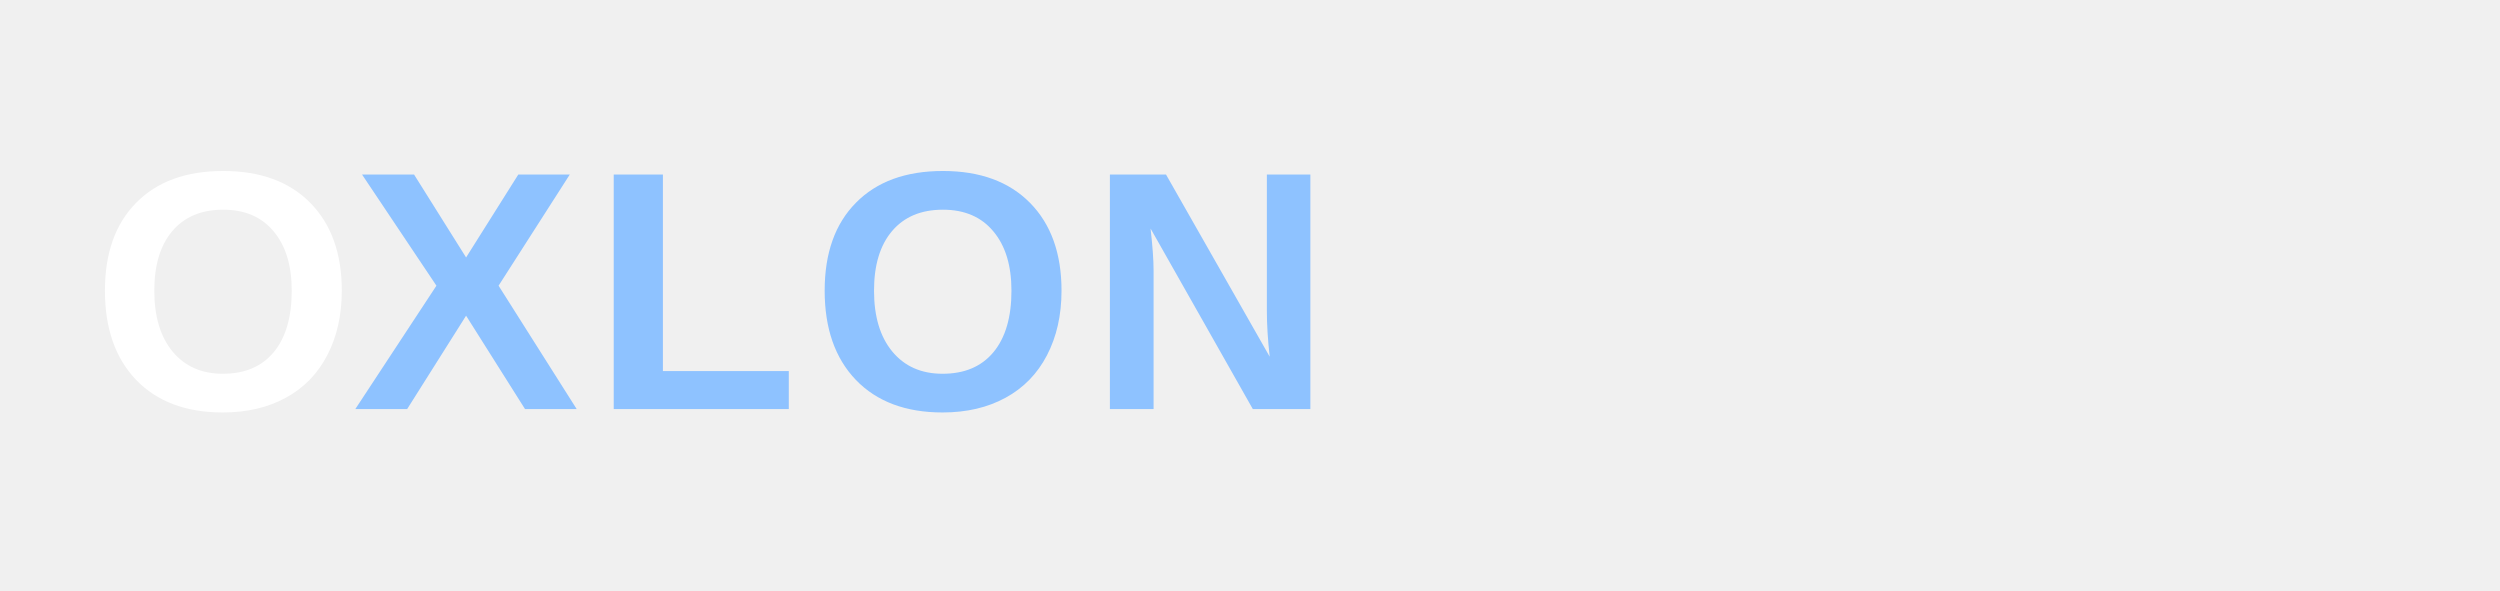
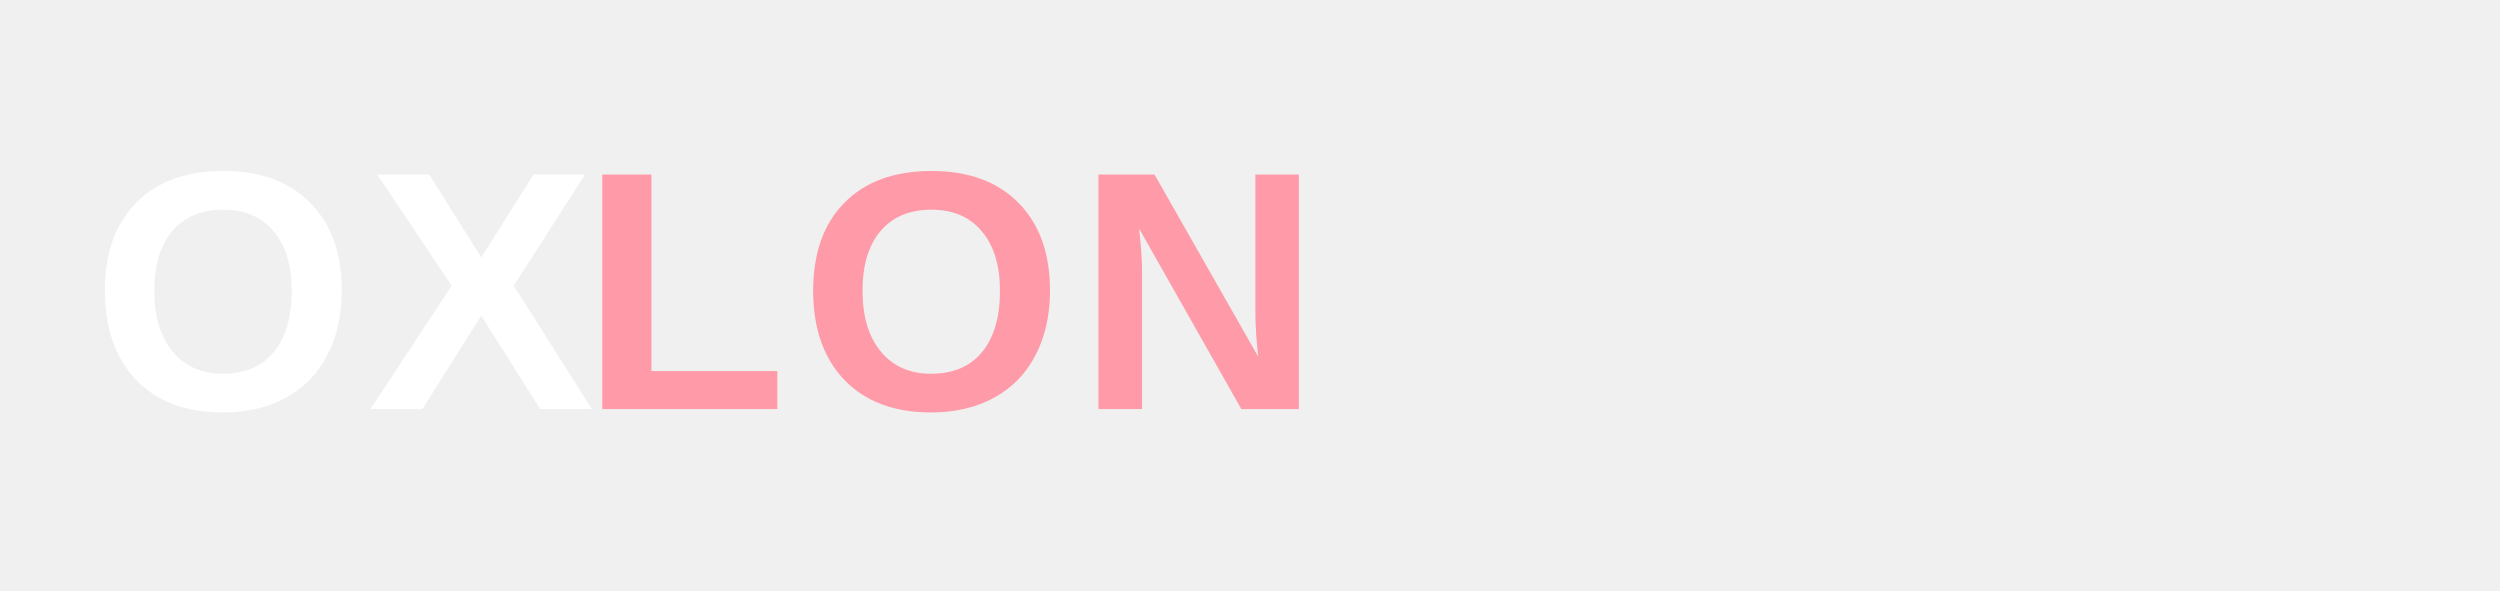
<svg xmlns="http://www.w3.org/2000/svg" width="220" height="52" viewBox="0 0 220 52" role="img" aria-label="Oxlon logo white">
  <rect width="220" height="52" fill="none" />
  <g transform="translate(8,36)">
-     <text x="0" y="0" font-family="Montserrat, Arial, sans-serif" font-size="30" font-weight="700" letter-spacing="1" fill="#ffffff">O</text>
-     <text x="23" y="0" font-family="Montserrat, Arial, sans-serif" font-size="30" font-weight="700" letter-spacing="1" fill="#8ec2ff">XLON</text>
+     <text x="0" y="0" font-family="Montserrat, Arial, sans-serif" font-size="30" font-weight="700" letter-spacing="1" fill="#ffffff">OX</text>
+     <text x="43" y="0" font-family="Montserrat, Arial, sans-serif" font-size="30" font-weight="700" letter-spacing="1" fill="#ff9aa9">LON</text>
  </g>
</svg>
